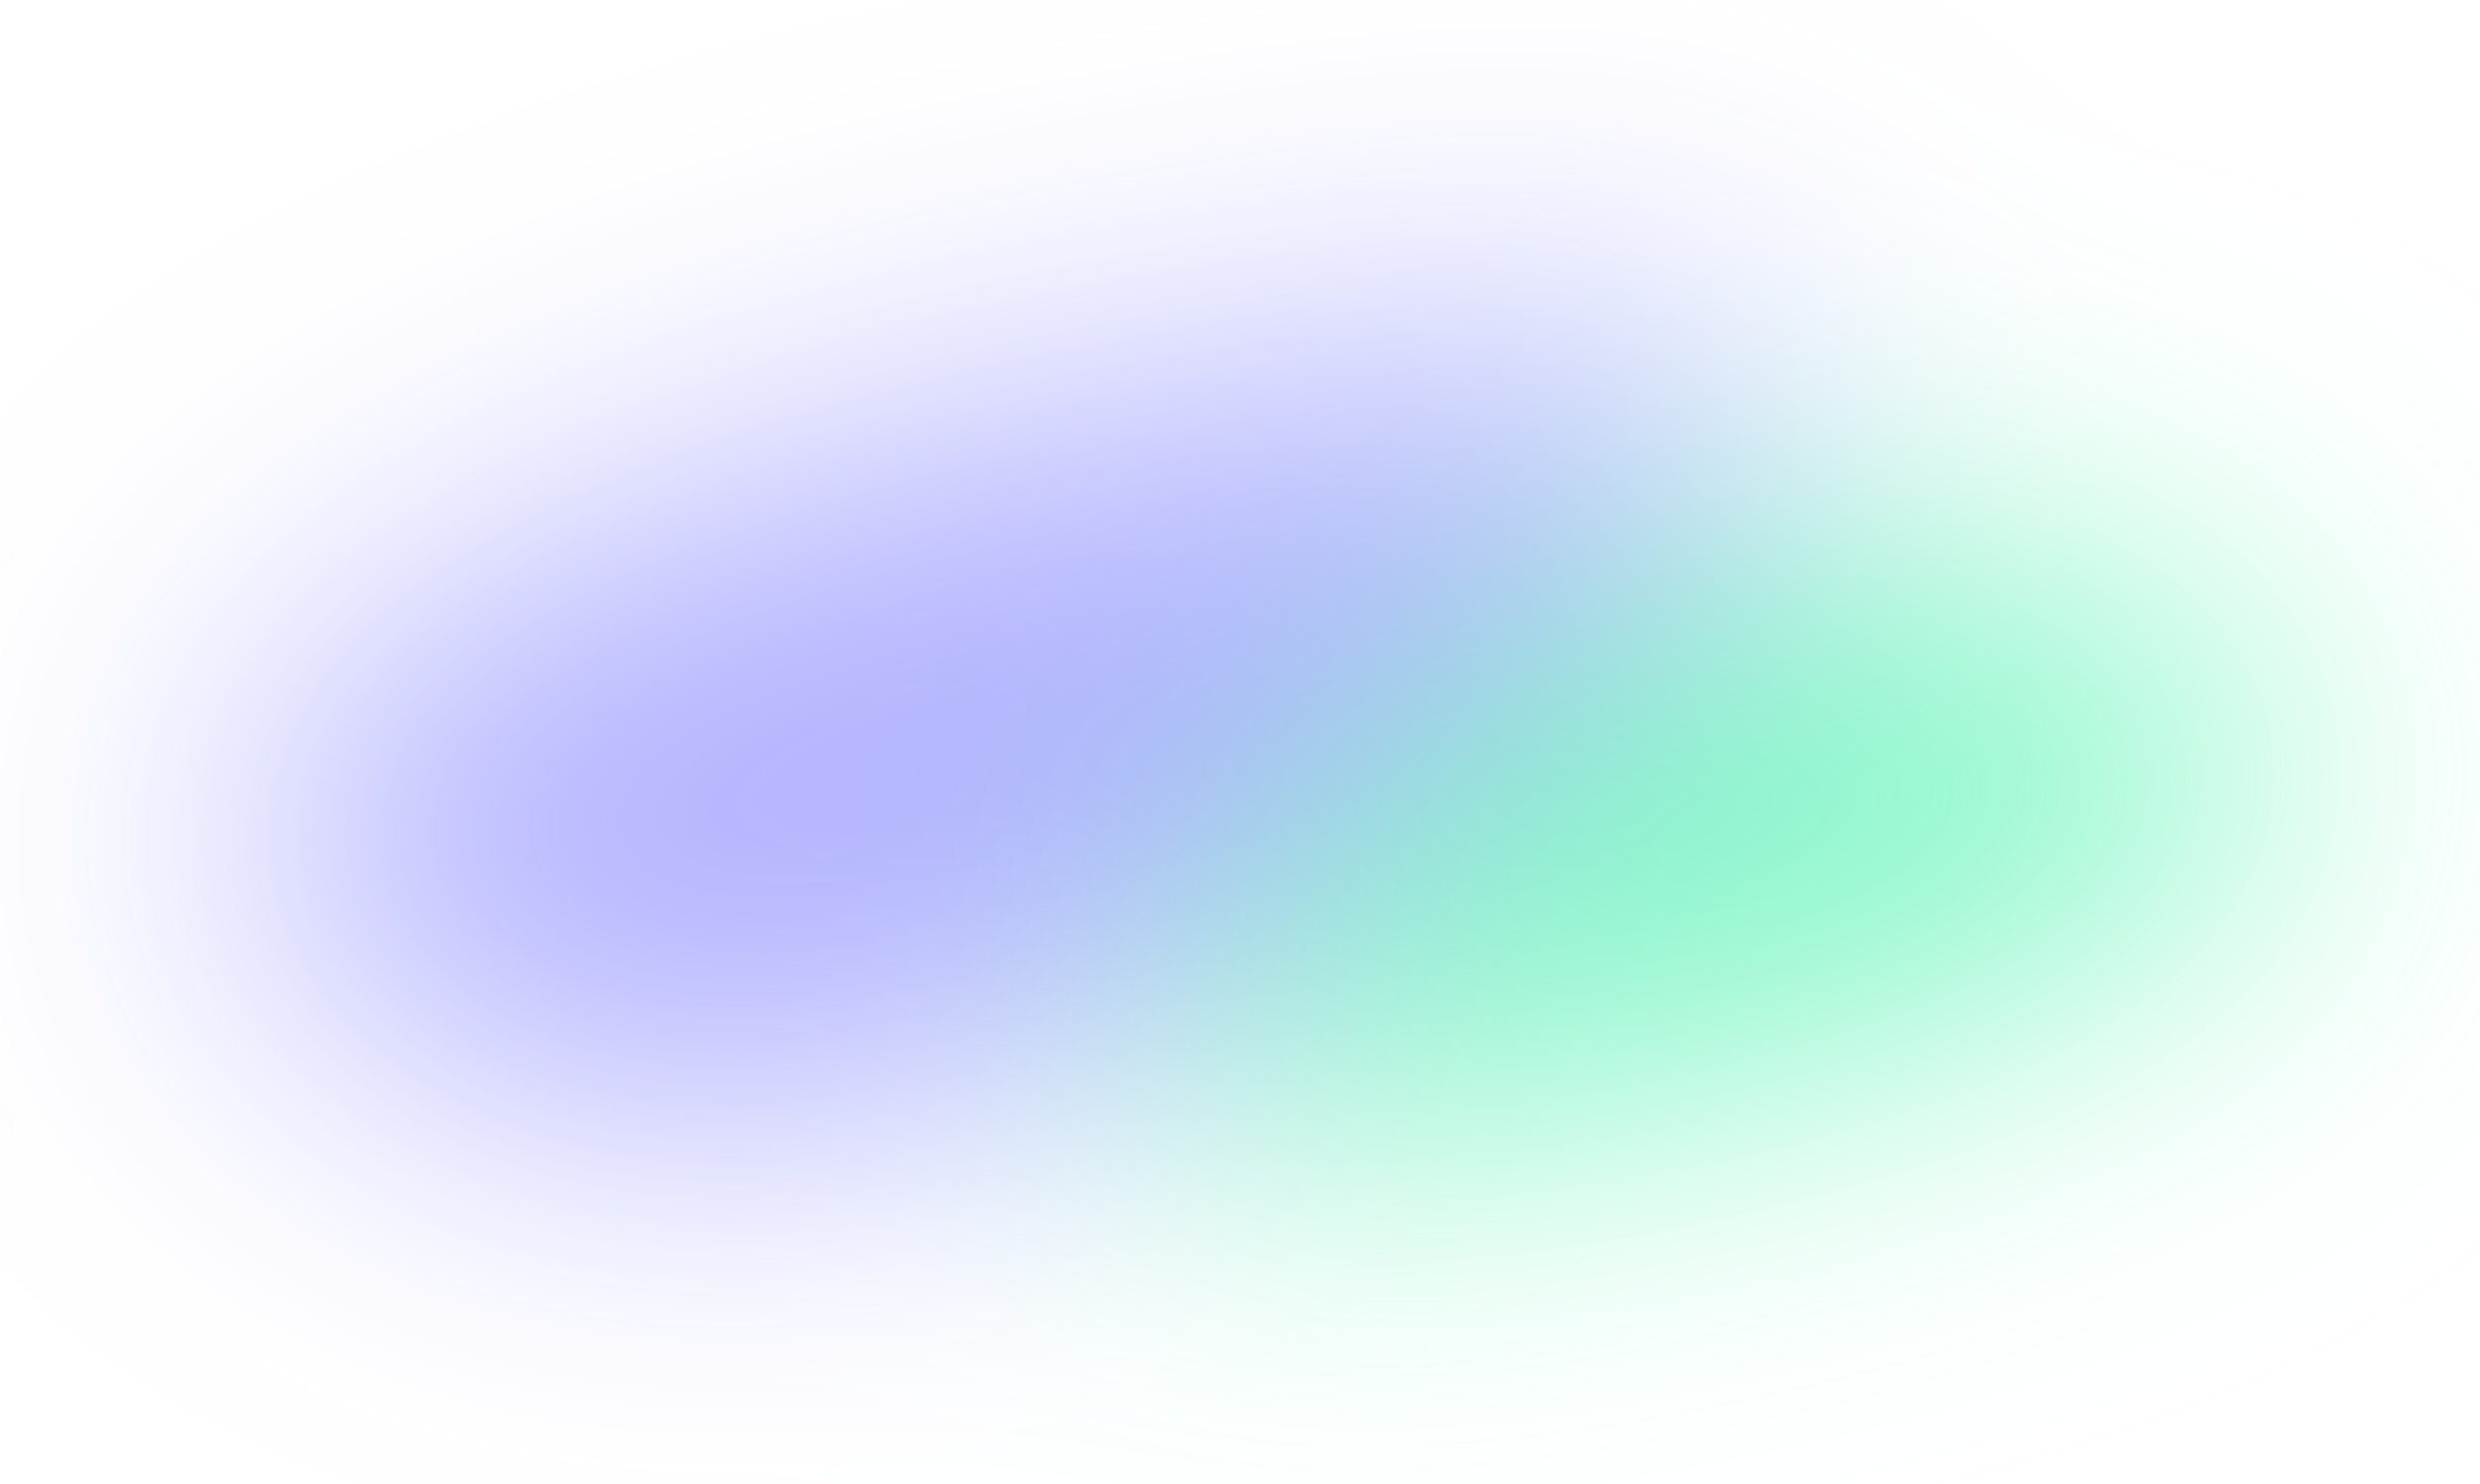
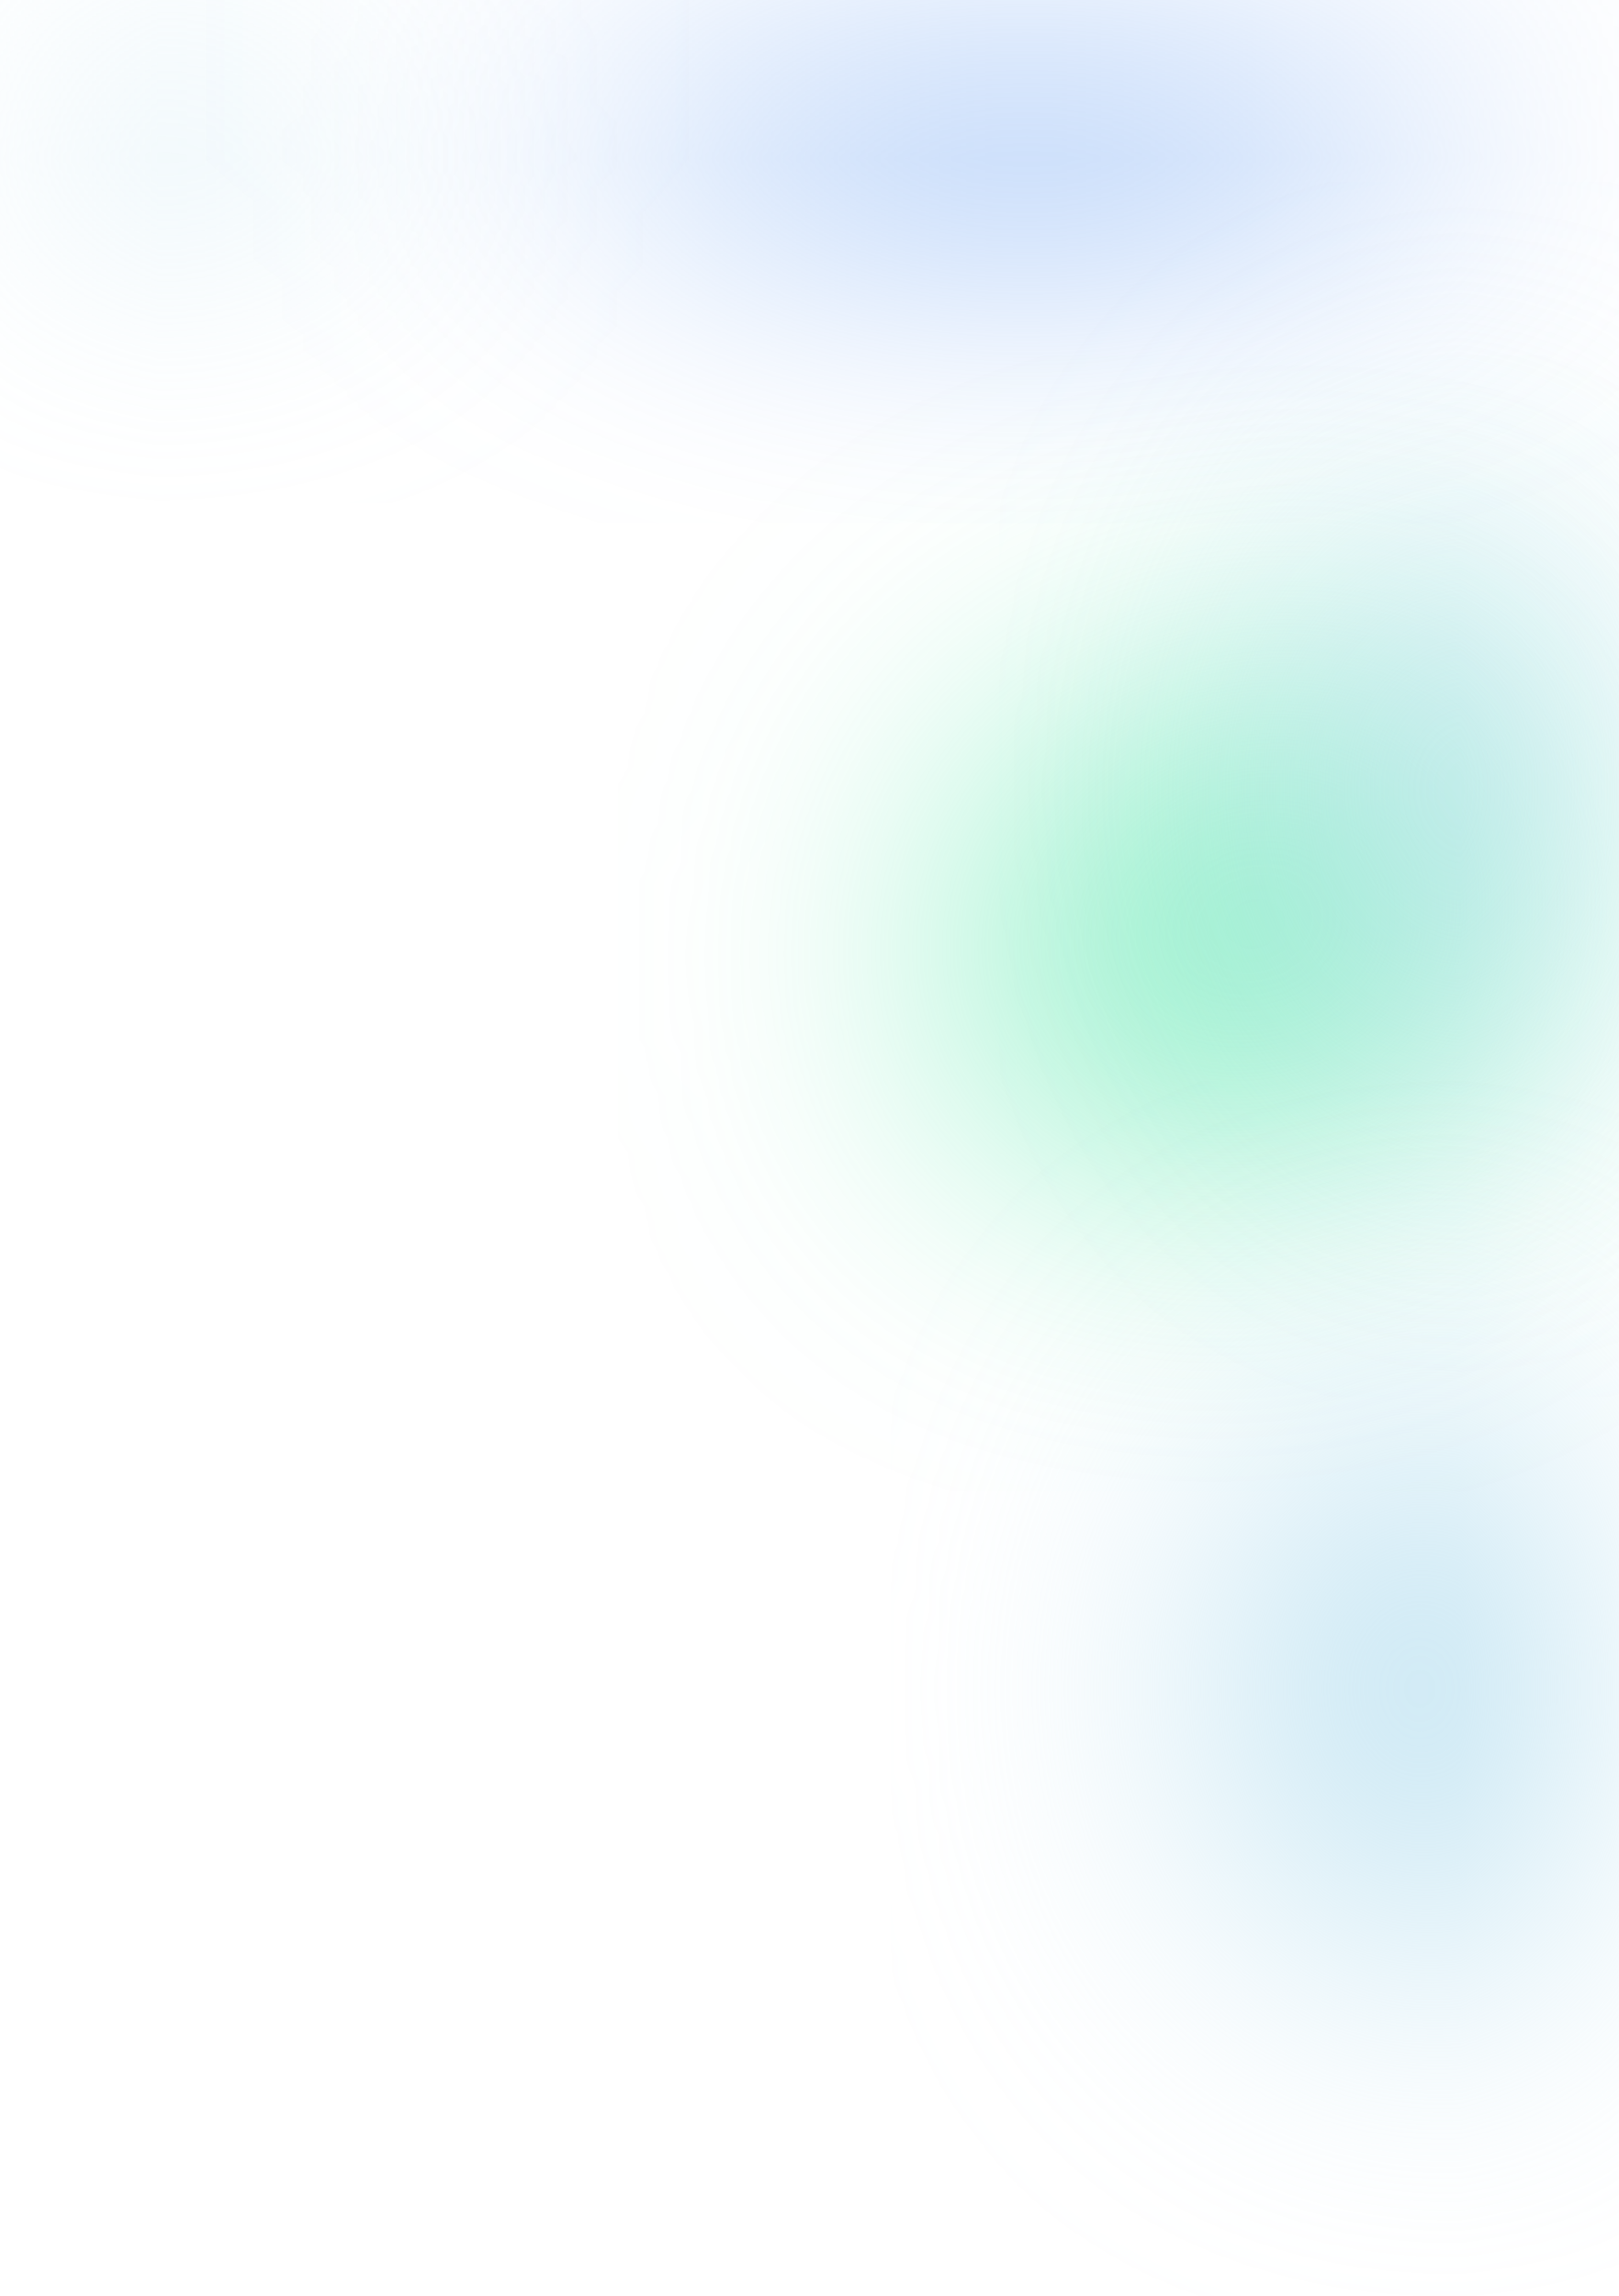
- <svg xmlns="http://www.w3.org/2000/svg" width="1616" height="967" viewBox="0 0 1616 967" fill="none">
-   <g opacity="0.5" filter="url(#filter0_f_2_1219)">
-     <g filter="url(#filter1_f_2_1219)">
-       <path d="M277.569 685.506C-36.74 504.181 356.682 343.89 592.681 286.409C708.617 260.897 976.199 212.272 1119.04 221.871C1297.59 233.869 670.456 912.161 277.569 685.506Z" fill="#3B3CFF" fill-opacity="0.8" />
-     </g>
-     <g filter="url(#filter2_f_2_1219)">
-       <path d="M1375.49 391.393C1660.02 511.934 1370.01 637.6 1189.43 685.365C1100.26 706.884 892.694 749.225 775.819 746.436C629.726 742.95 1019.83 240.717 1375.49 391.393Z" fill="#00EF8B" />
-     </g>
+ <svg xmlns="http://www.w3.org/2000/svg" width="1440" height="2042" viewBox="0 0 1440 2042" fill="none">
+   <g filter="url(#filter0_f_267_48025)">
+     <ellipse cx="1116.07" cy="821.536" rx="196.954" ry="271.618" transform="rotate(-107.461 1116.07 821.536)" fill="#2EE297" fill-opacity="0.6" />
+   </g>
+   <g filter="url(#filter1_f_267_48025)">
+     <ellipse cx="1423.5" cy="702" rx="234.5" ry="240" fill="#B7DFF0" />
+   </g>
+   <g filter="url(#filter2_f_267_48025)">
+     <ellipse cx="1327.5" cy="1502" rx="234.5" ry="240" fill="#B7DFF0" />
+   </g>
+   <g filter="url(#filter3_f_267_48025)">
+     <ellipse cx="90.5" cy="-93" rx="234.5" ry="240" fill="#B7DFF0" />
+   </g>
+   <g filter="url(#filter4_f_267_48025)">
+     <ellipse cx="459" cy="240" rx="459" ry="240" transform="matrix(1 0 0 -1 454 165)" fill="#6BA2F3" />
  </g>
  <defs>
-     <filter id="filter0_f_2_1219" x="-132" y="-97" width="1880" height="1112" filterUnits="userSpaceOnUse" color-interpolation-filters="sRGB">
+     <filter id="filter0_f_267_48025" x="550.254" y="316.689" width="1131.63" height="1009.69" filterUnits="userSpaceOnUse" color-interpolation-filters="sRGB">
      <feFlood flood-opacity="0" result="BackgroundImageFix" />
      <feBlend mode="normal" in="SourceGraphic" in2="BackgroundImageFix" result="shape" />
-       <feGaussianBlur stdDeviation="110" result="effect1_foregroundBlur_2_1219" />
+       <feGaussianBlur stdDeviation="150" result="effect1_foregroundBlur_267_48025" />
    </filter>
-     <filter id="filter1_f_2_1219" x="94.695" y="154.634" width="1121.62" height="643.186" filterUnits="userSpaceOnUse" color-interpolation-filters="sRGB">
+     <filter id="filter1_f_267_48025" x="889" y="162" width="1069" height="1080" filterUnits="userSpaceOnUse" color-interpolation-filters="sRGB">
      <feFlood flood-opacity="0" result="BackgroundImageFix" />
      <feBlend mode="normal" in="SourceGraphic" in2="BackgroundImageFix" result="shape" />
-       <feGaussianBlur stdDeviation="33" result="effect1_foregroundBlur_2_1219" />
+       <feGaussianBlur stdDeviation="150" result="effect1_foregroundBlur_267_48025" />
    </filter>
-     <filter id="filter2_f_2_1219" x="660.338" y="279.201" width="918.576" height="551.366" filterUnits="userSpaceOnUse" color-interpolation-filters="sRGB">
+     <filter id="filter2_f_267_48025" x="793" y="962" width="1069" height="1080" filterUnits="userSpaceOnUse" color-interpolation-filters="sRGB">
      <feFlood flood-opacity="0" result="BackgroundImageFix" />
      <feBlend mode="normal" in="SourceGraphic" in2="BackgroundImageFix" result="shape" />
-       <feGaussianBlur stdDeviation="42" result="effect1_foregroundBlur_2_1219" />
+       <feGaussianBlur stdDeviation="150" result="effect1_foregroundBlur_267_48025" />
+     </filter>
+     <filter id="filter3_f_267_48025" x="-444" y="-633" width="1069" height="1080" filterUnits="userSpaceOnUse" color-interpolation-filters="sRGB">
+       <feFlood flood-opacity="0" result="BackgroundImageFix" />
+       <feBlend mode="normal" in="SourceGraphic" in2="BackgroundImageFix" result="shape" />
+       <feGaussianBlur stdDeviation="150" result="effect1_foregroundBlur_267_48025" />
+     </filter>
+     <filter id="filter4_f_267_48025" x="154" y="-615" width="1518" height="1080" filterUnits="userSpaceOnUse" color-interpolation-filters="sRGB">
+       <feFlood flood-opacity="0" result="BackgroundImageFix" />
+       <feBlend mode="normal" in="SourceGraphic" in2="BackgroundImageFix" result="shape" />
+       <feGaussianBlur stdDeviation="150" result="effect1_foregroundBlur_267_48025" />
    </filter>
  </defs>
</svg>
